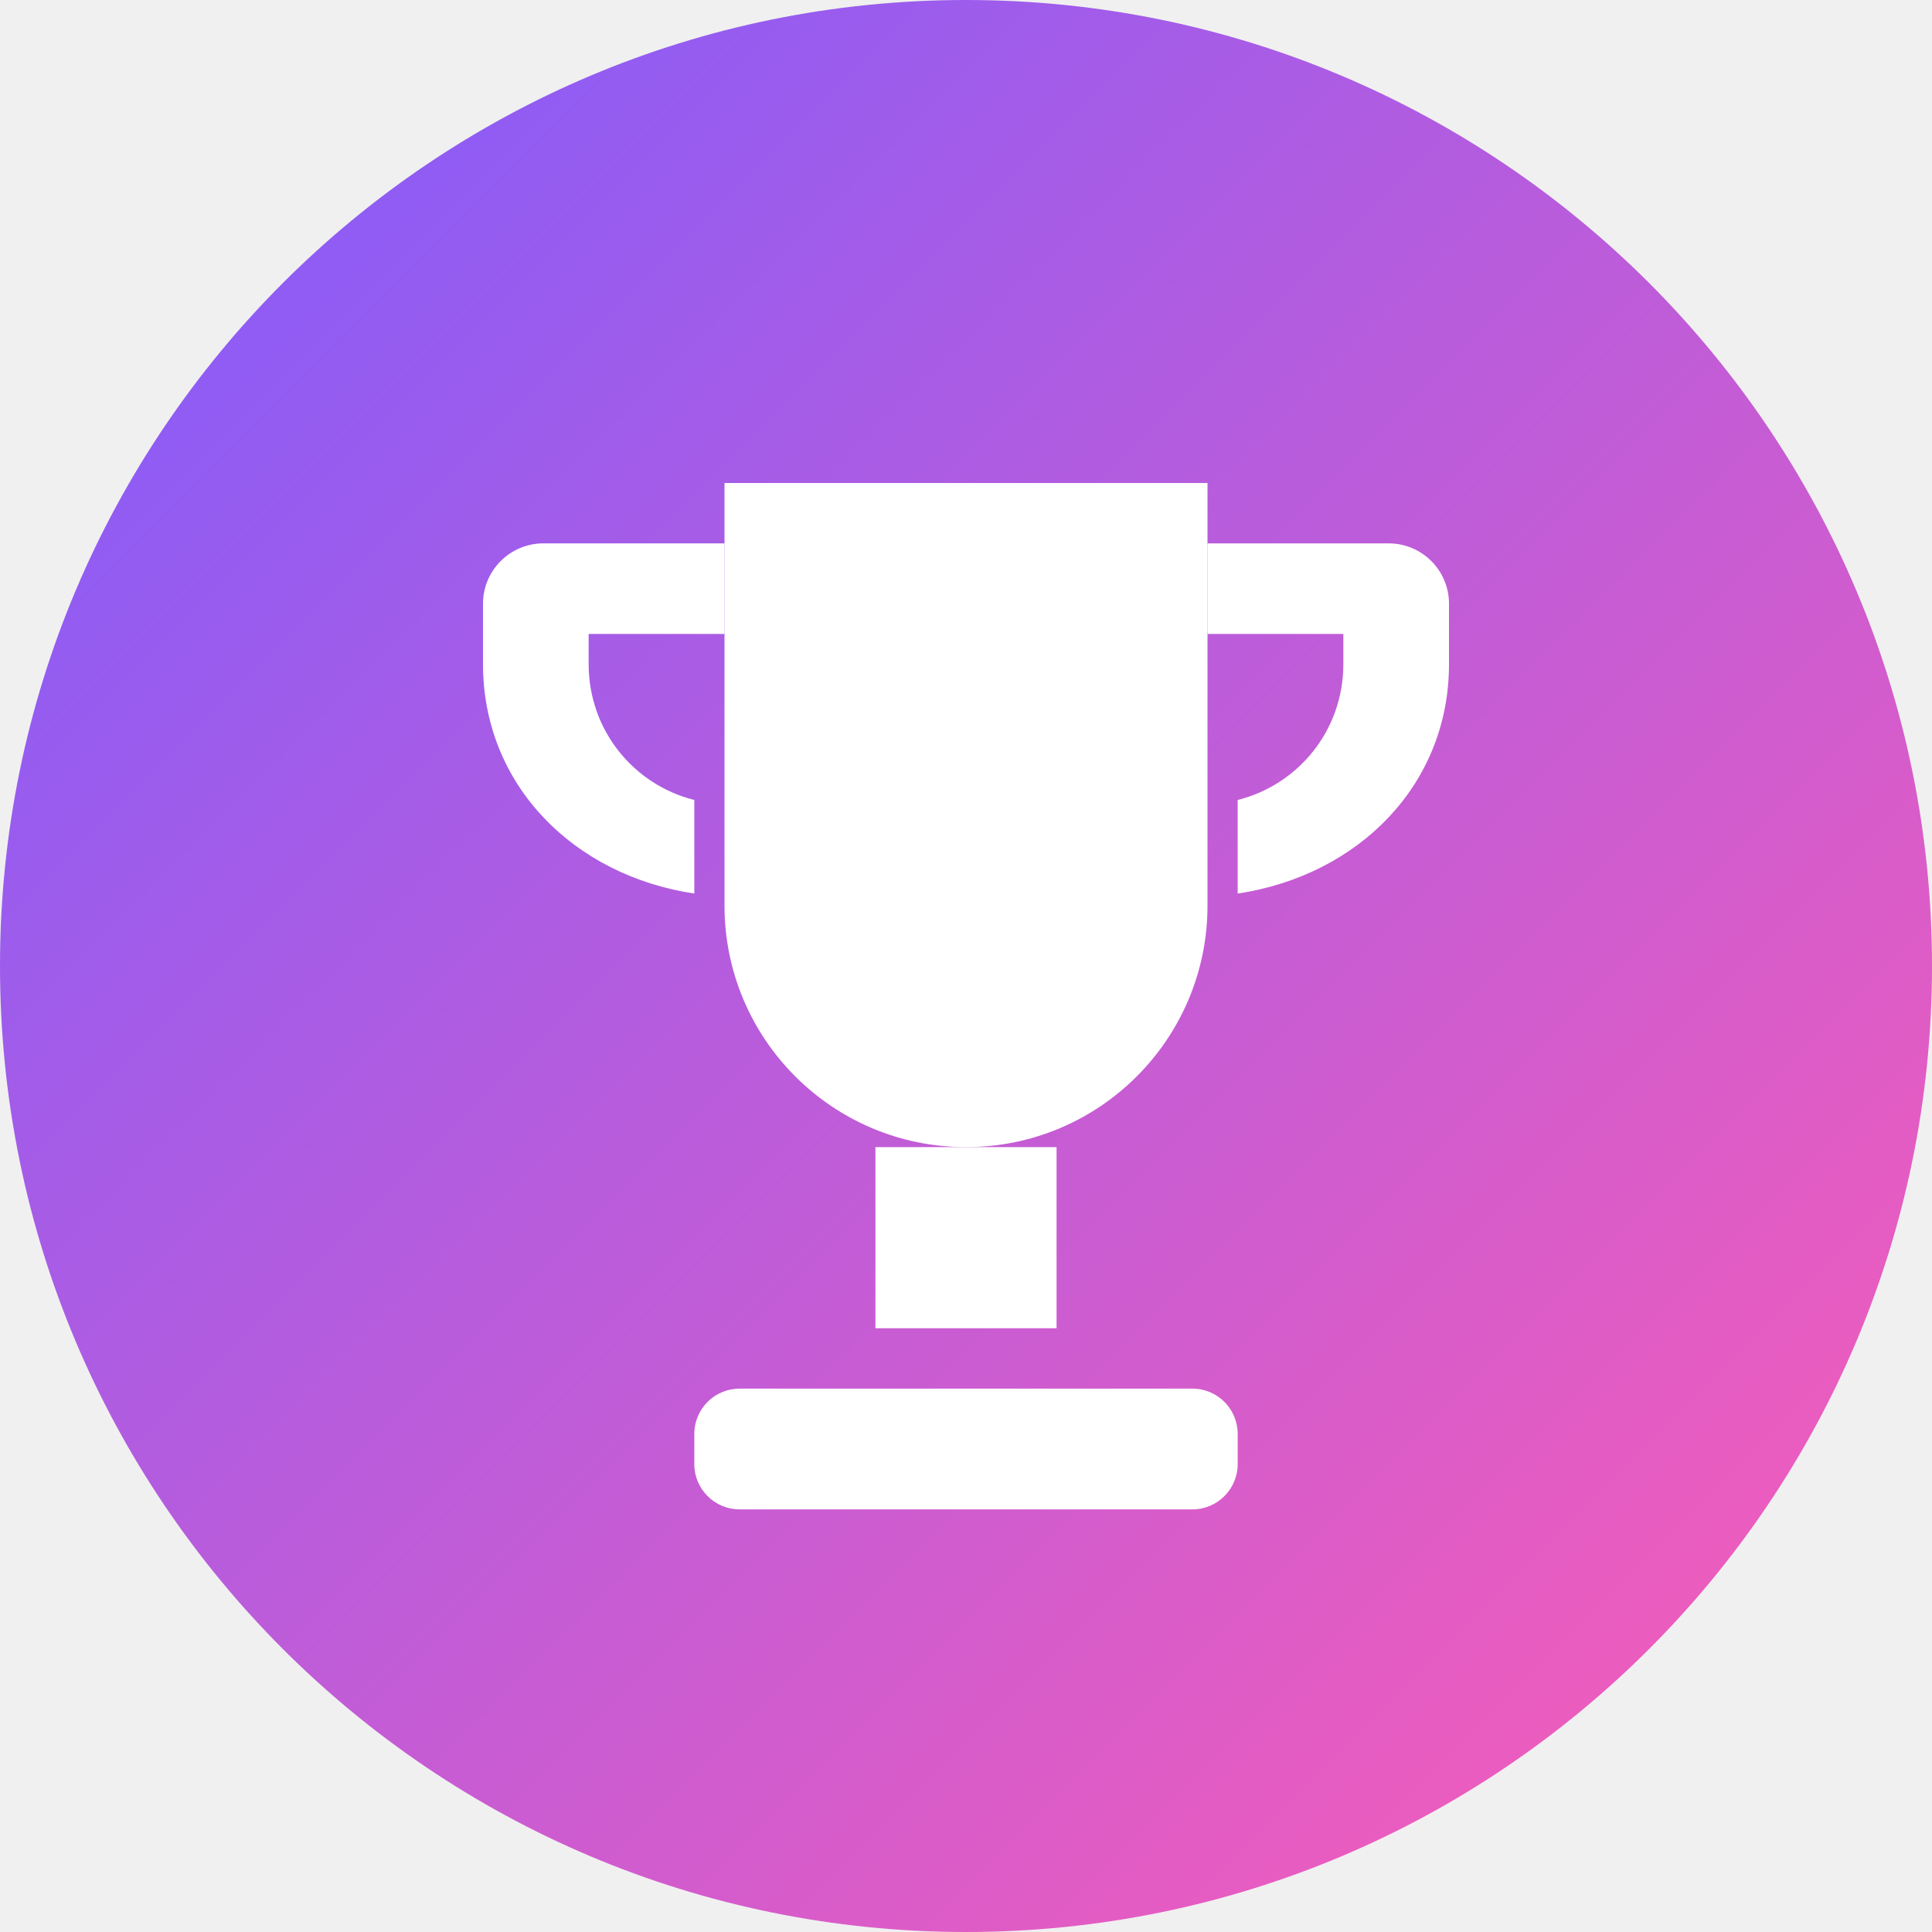
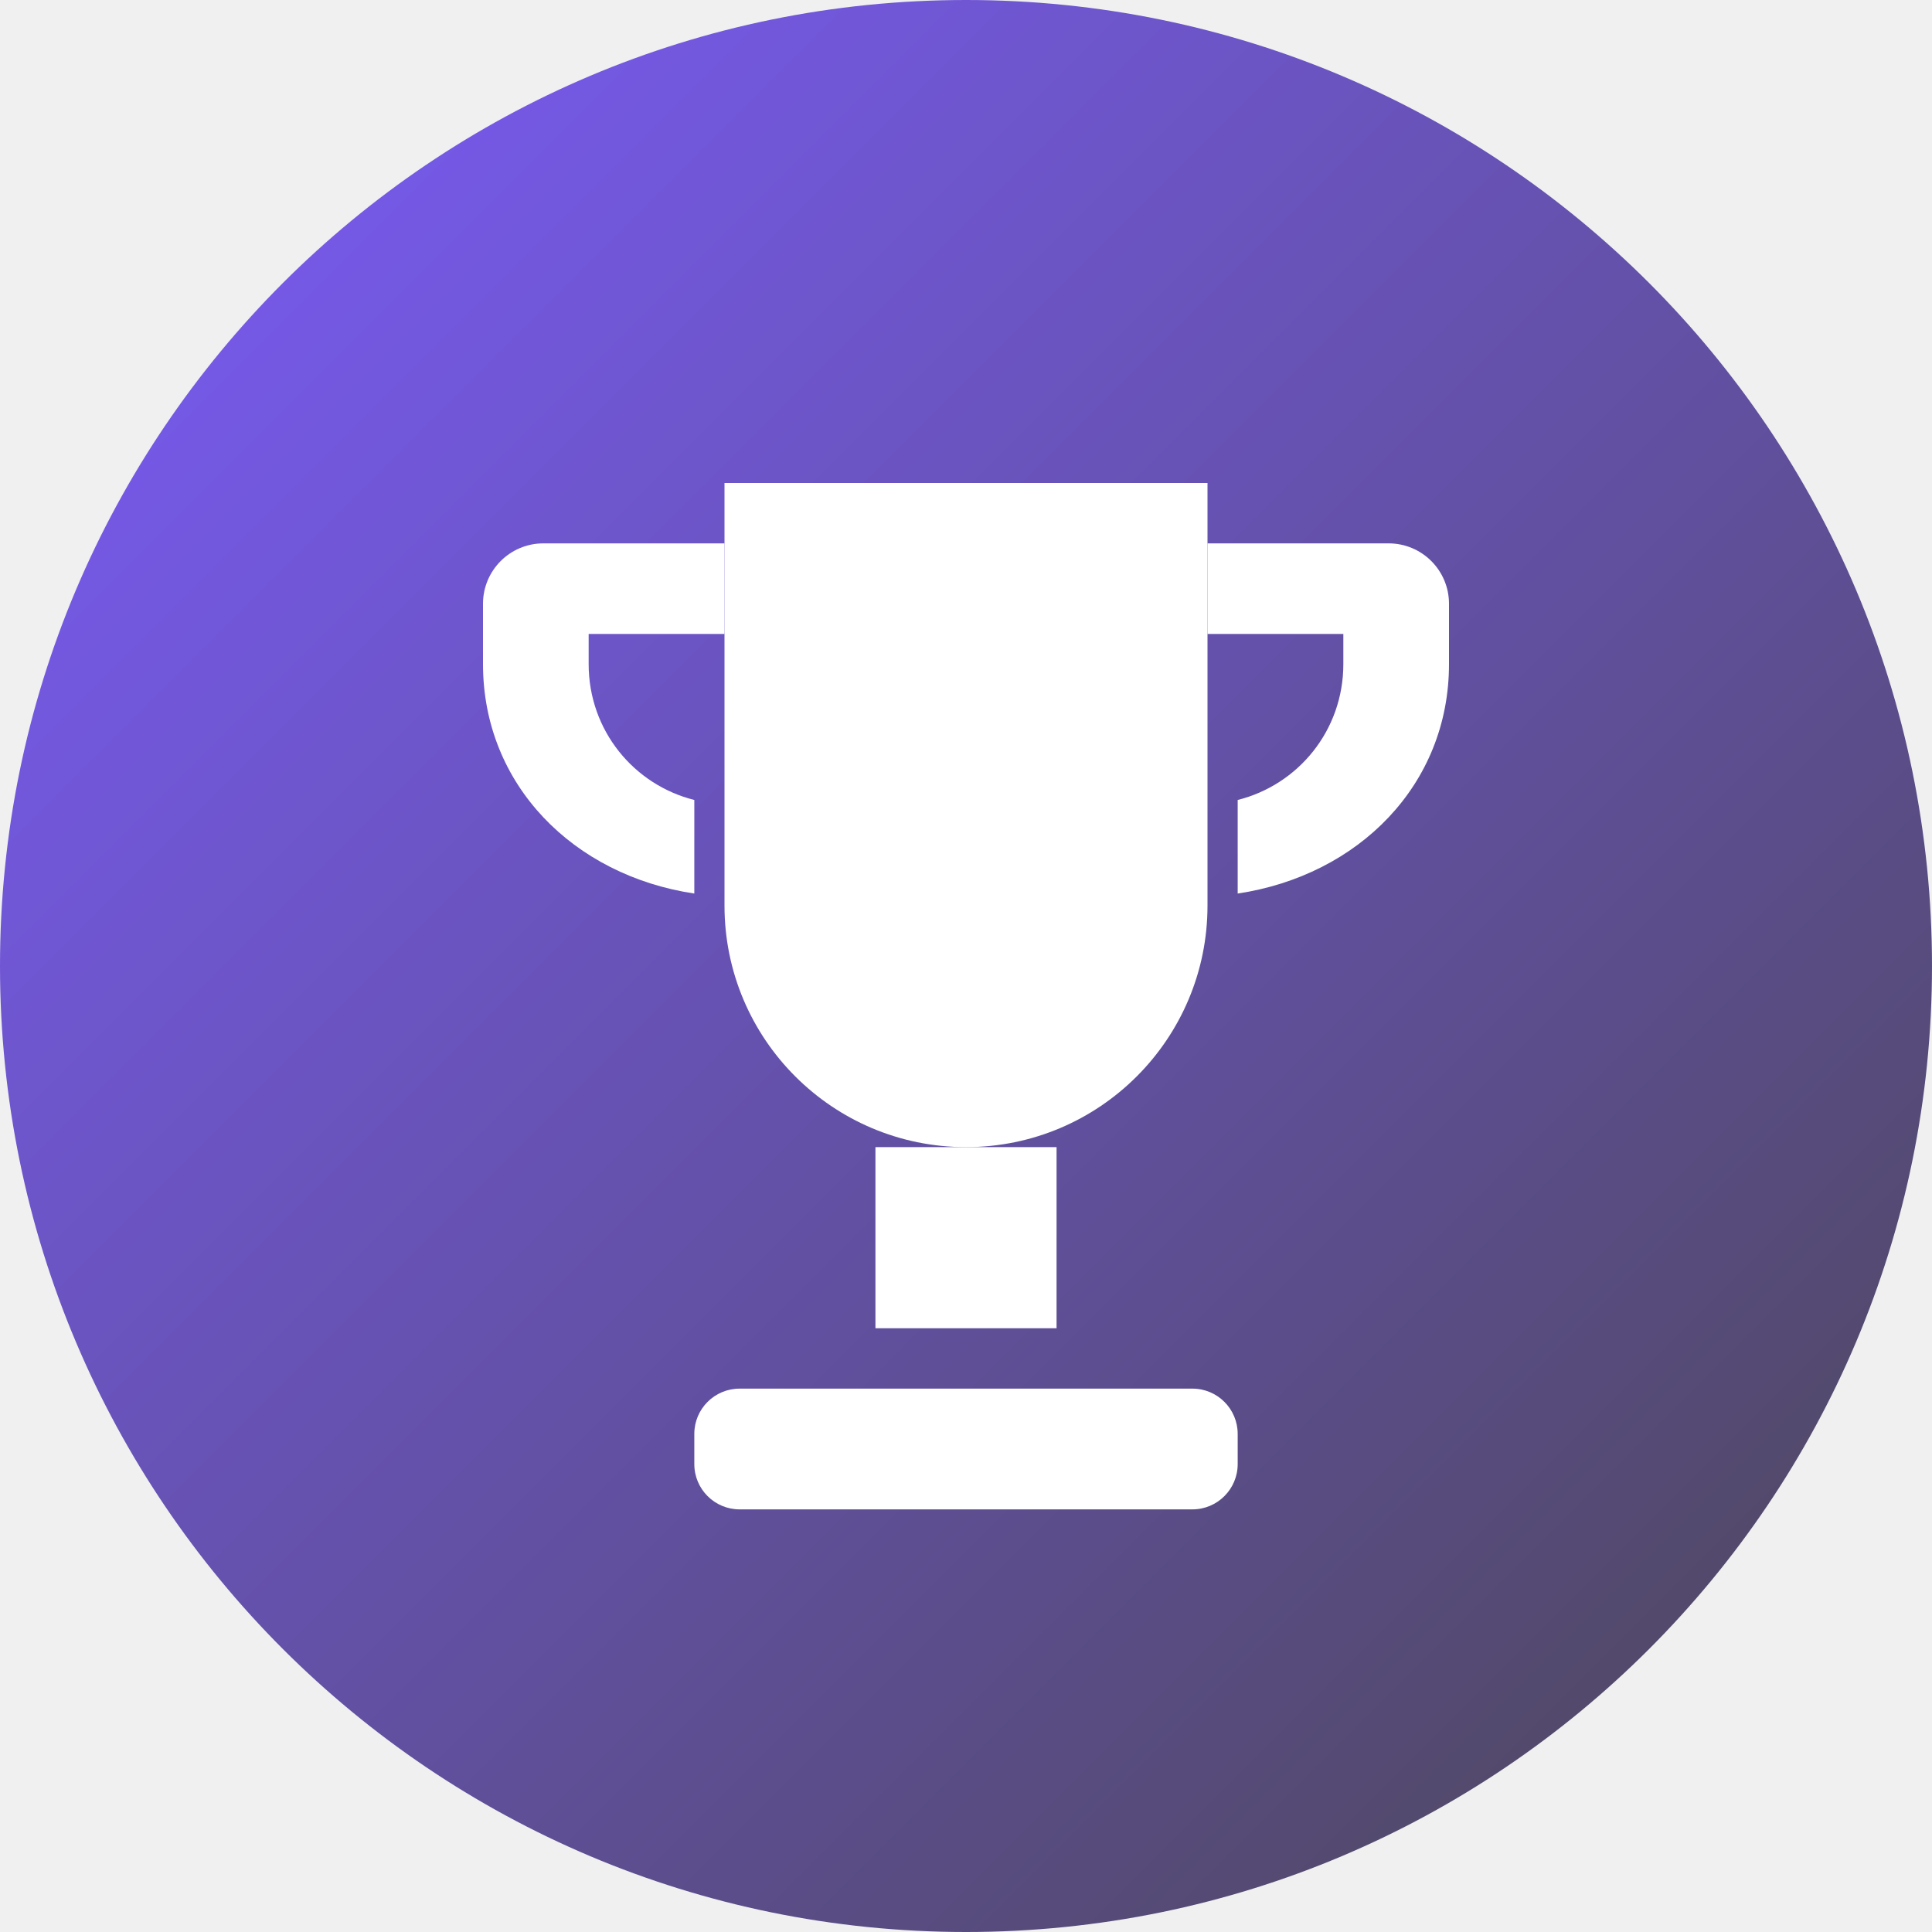
<svg xmlns="http://www.w3.org/2000/svg" viewBox="0 0 64 64">
  <defs>
    <linearGradient id="g" x1="0" y1="0" x2="1" y2="1">
      <stop offset="0" stop-color="#7c5cff" />
-       <stop offset="1" stop-color="#ff5cb3" />
+       <stop offset="1" stop-color="#4b4652" />
    </linearGradient>
  </defs>
  <circle cx="32" cy="32" r="32" fill="url(#g)" />
  <g fill="#ffffff">
    <path d="M24 16h16v14a8 8 0 0 1-16 0z" />
    <path d="M24 18h-6a2 2 0 0 0-2 2v2c0 4 3 7 7 7.6v-3.1c-2-.5-3.5-2.3-3.5-4.5v-1h4.5z" />
    <path d="M40 18h6a2 2 0 0 1 2 2v2c0 4-3 7-7 7.6v-3.1c2-.5 3.5-2.3 3.5-4.5v-1h-4.5z" />
    <rect x="29" y="38" width="6" height="6" />
    <rect x="23" y="46" width="18" height="4" rx="1.5" />
  </g>
</svg>
